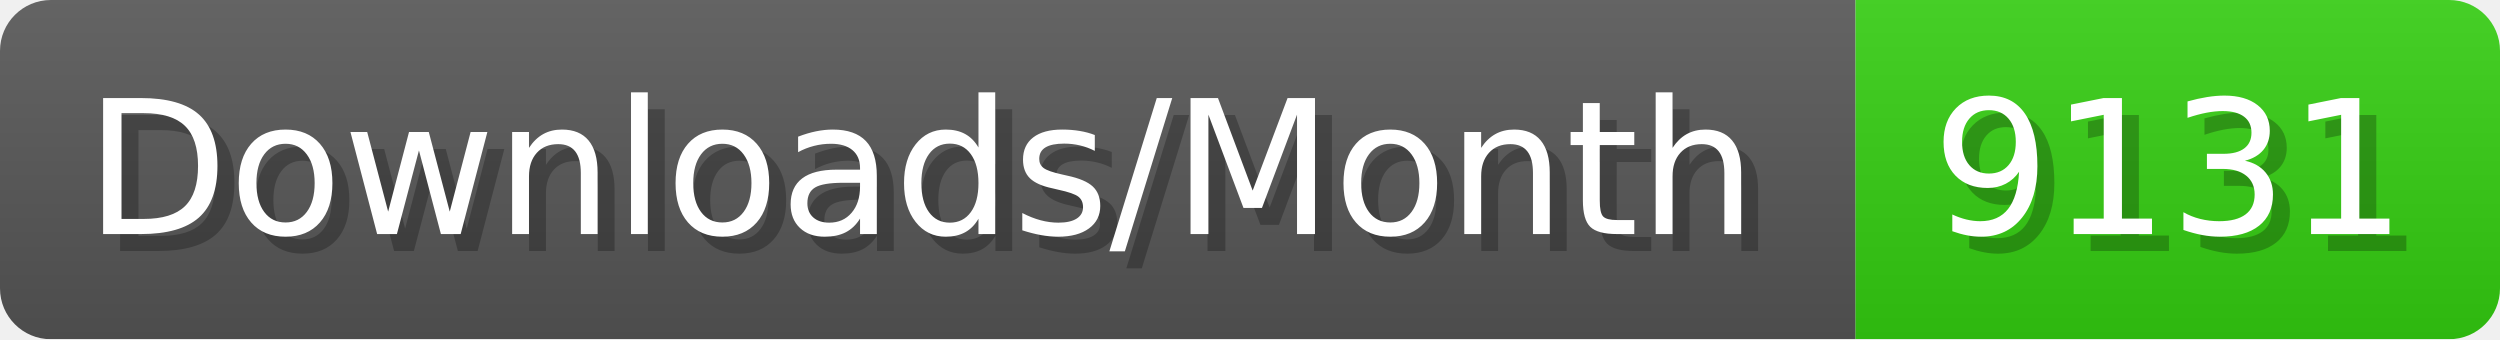
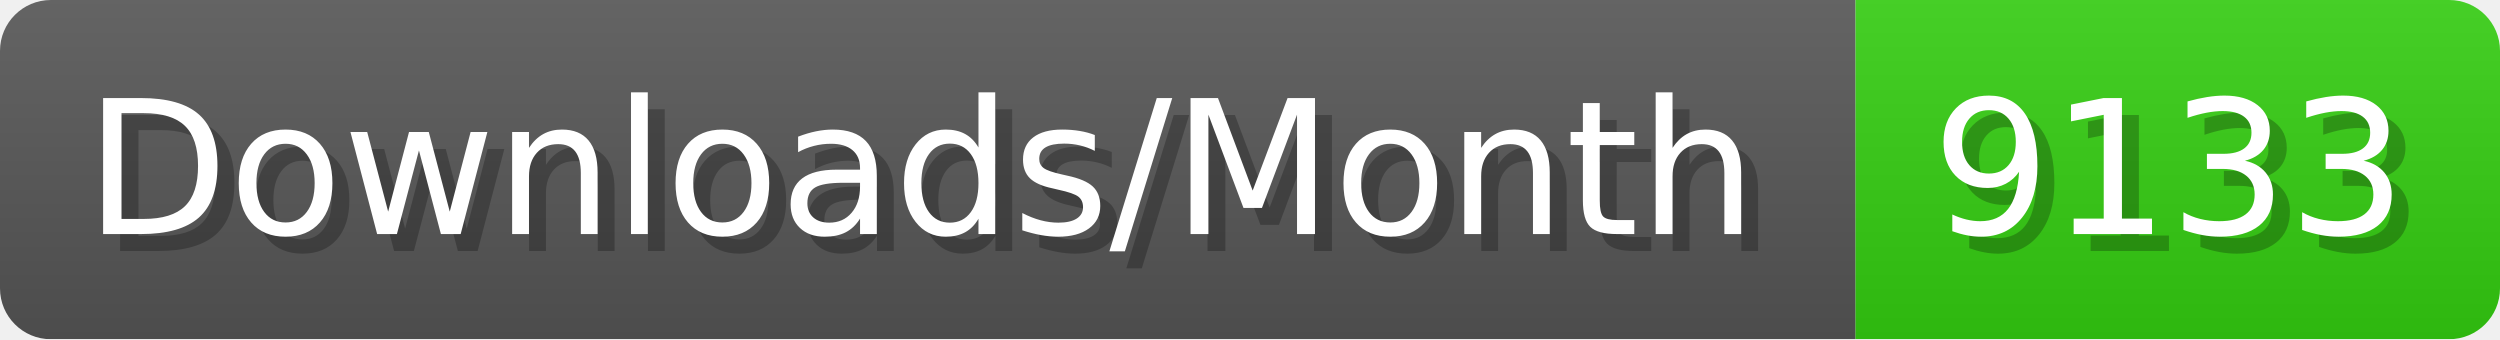
- <svg xmlns="http://www.w3.org/2000/svg" width="147.4" height="20" viewBox="0 0 1474 200" role="img" aria-label="Downloads/Month: 9131">
+ <svg xmlns="http://www.w3.org/2000/svg" width="147.4" height="20" viewBox="0 0 1474 200" role="img" aria-label="Downloads/Month: 9133">
  <linearGradient id="YlXUI" x2="0" y2="100%">
    <stop offset="0" stop-opacity=".1" stop-color="#EEE" />
    <stop offset="1" stop-opacity=".1" />
  </linearGradient>
  <mask id="JHhop">
    <rect width="1474" height="200" rx="30" fill="#FFF" />
  </mask>
  <g mask="url(#JHhop)">
    <rect width="1094" height="200" fill="#555" />
    <rect width="380" height="200" fill="#3C1" x="1094" />
    <rect width="1474" height="200" fill="url(#YlXUI)" />
  </g>
  <g aria-hidden="true" fill="#fff" text-anchor="start" font-family="Verdana,DejaVu Sans,sans-serif" font-size="110">
    <text x="60" y="148" textLength="994" fill="#000" opacity="0.25">Downloads/Month</text>
    <text x="50" y="138" textLength="994">Downloads/Month</text>
-     <text x="1149" y="148" textLength="280" fill="#000" opacity="0.25">9131</text>
-     <text x="1139" y="138" textLength="280">9131</text>
+     <text x="1149" y="148" textLength="280" fill="#000" opacity="0.25">9133</text>
+     <text x="1139" y="138" textLength="280">9133</text>
  </g>
</svg>
